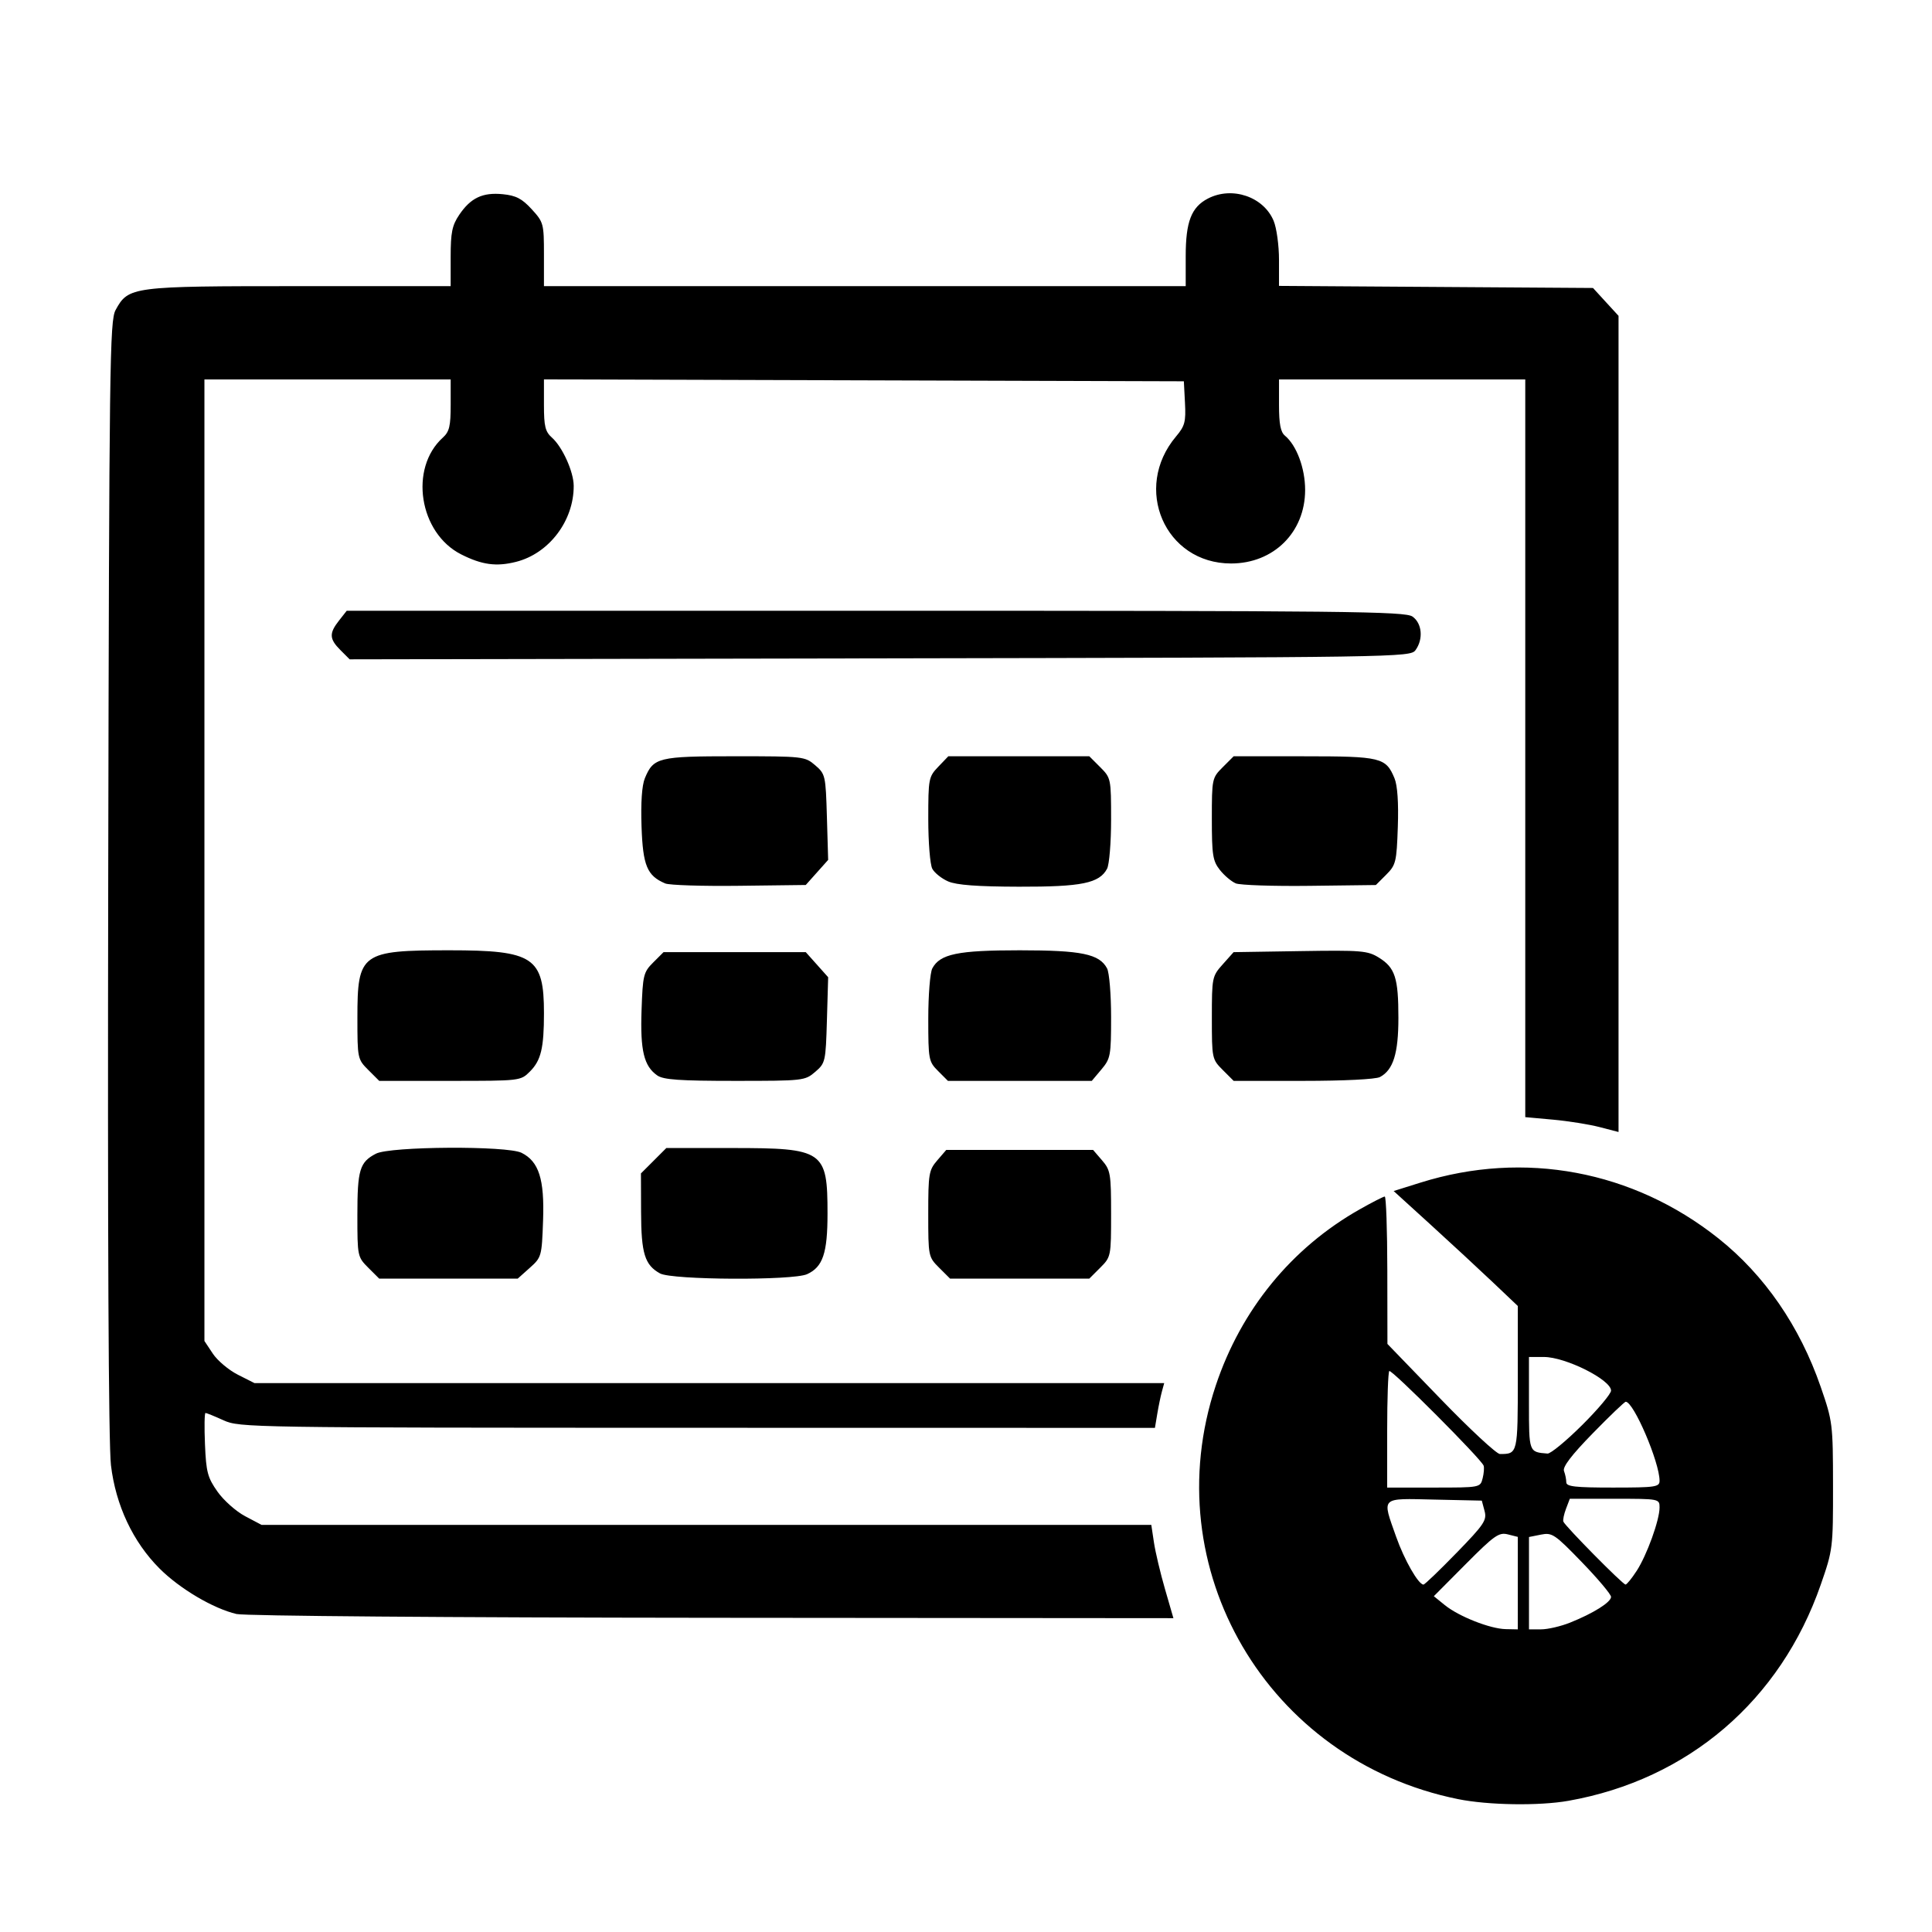
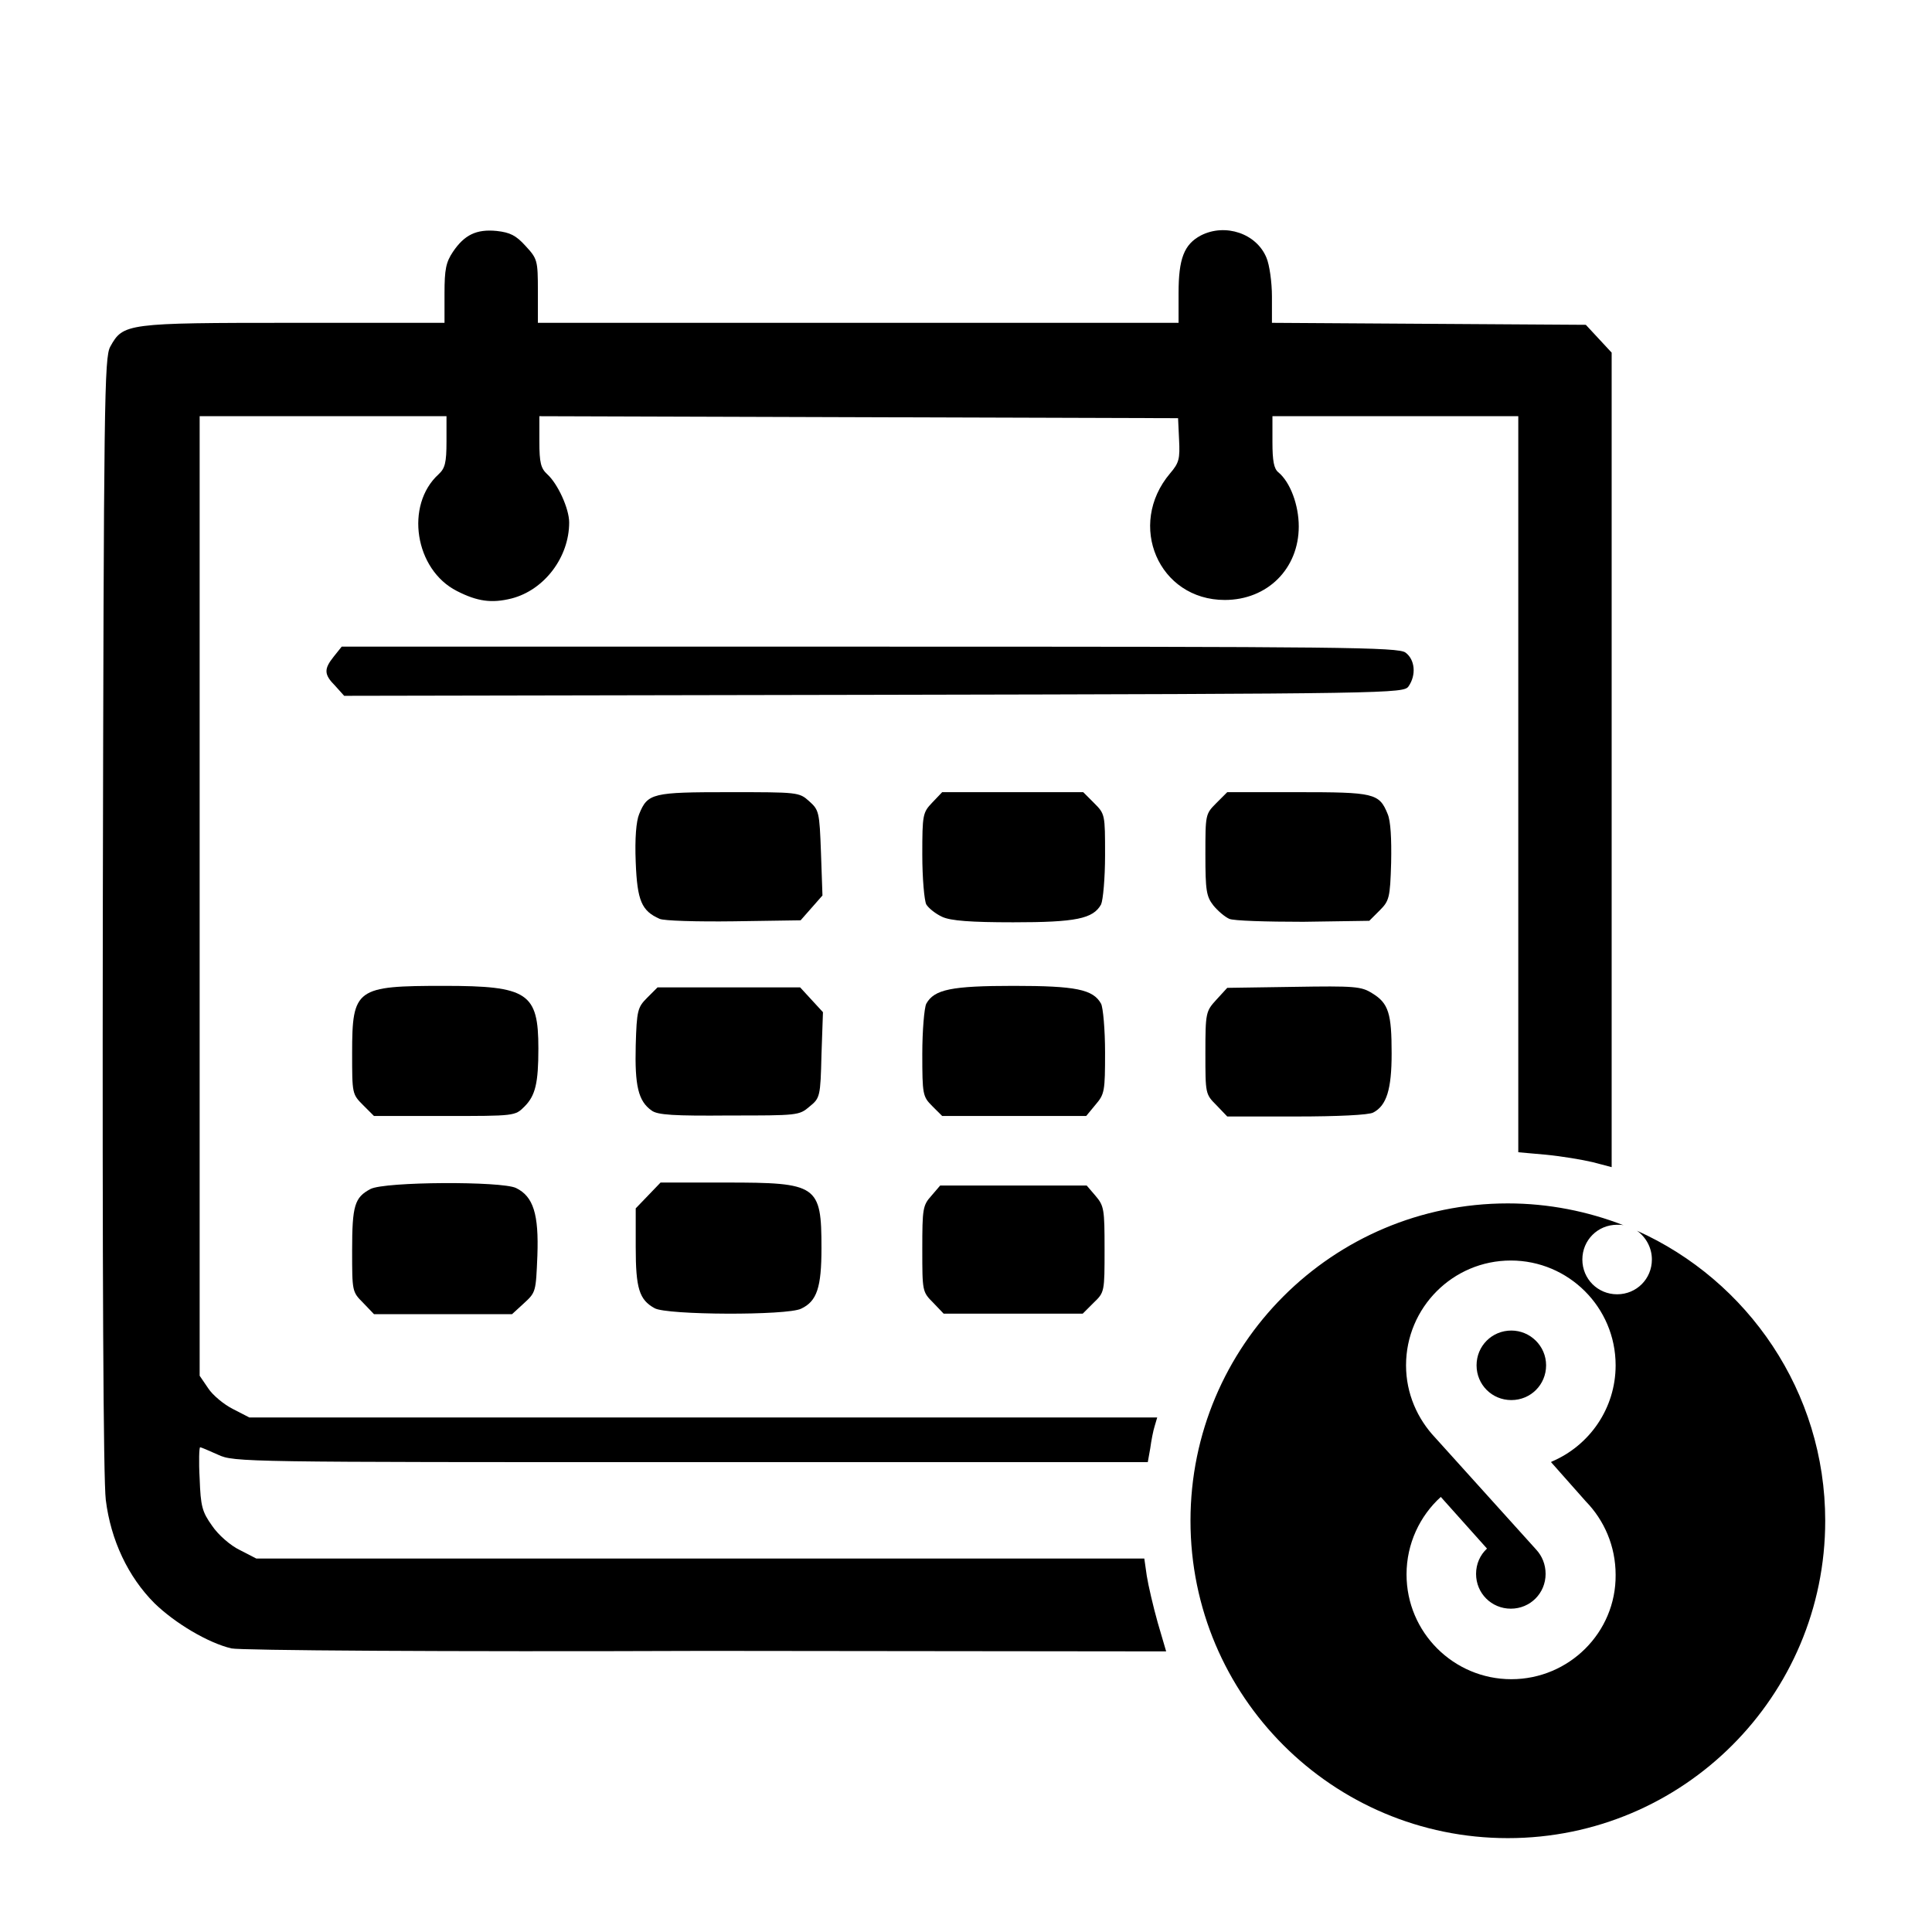
- <svg xmlns="http://www.w3.org/2000/svg" width="137mm" height="137mm" viewBox="0 0 137 137" version="1.1" id="svg875">
-   <defs id="defs869" />
-   <g id="layer1" transform="translate(0,-160)">
-     <path style="fill:#000000;stroke-width:0.265" d="m 103.395,287.578 c -13.527,-2.735 -21.51,-16.361 -17.183,-29.332 1.792,-5.373 5.368,-9.751 10.197,-12.485 0.887,-0.502 1.691,-0.913 1.786,-0.913 0.095,0 0.177,2.351 0.181,5.226 l 0.008,5.226 3.773,3.903 c 2.075,2.146 3.967,3.903 4.204,3.903 1.265,0 1.268,-0.015 1.268,-5.409 v -5.088 l -1.788,-1.697 c -0.984,-0.933 -2.965,-2.768 -4.402,-4.076 l -2.614,-2.379 1.911,-0.599 c 7.348,-2.301 15.073,-0.853 21.122,3.96 3.265,2.598 5.766,6.229 7.25,10.525 0.847,2.453 0.868,2.622 0.873,7.011 0.005,4.411 -0.011,4.546 -0.868,7.011 -2.856,8.219 -9.402,13.828 -17.894,15.332 -2.076,0.368 -5.686,0.313 -7.823,-0.119 z m 4.233,-15.317 v -3.279 l -0.709,-0.178 c -0.631,-0.158 -0.959,0.073 -2.977,2.103 l -2.268,2.281 0.777,0.63 c 0.997,0.808 3.21,1.682 4.316,1.705 l 0.86,0.017 z m 3.704,2.802 c 1.653,-0.661 2.907,-1.448 2.909,-1.827 7.9e-4,-0.175 -0.926,-1.279 -2.061,-2.452 -1.928,-1.994 -2.117,-2.122 -2.91,-1.963 l -0.848,0.17 v 3.274 3.274 l 0.86,-2.1e-4 c 0.473,-1.2e-4 1.396,-0.214 2.051,-0.476 z m -8.049,-4.946 c 1.968,-2.026 2.164,-2.319 1.988,-2.977 l -0.195,-0.729 -3.355,-0.074 c -3.883,-0.086 -3.732,-0.232 -2.721,2.633 0.582,1.648 1.58,3.394 1.941,3.394 0.087,0 1.14,-1.011 2.341,-2.248 z m 12.772,1.28 c 0.728,-1.123 1.626,-3.608 1.626,-4.498 0,-0.616 -0.021,-0.62 -3.182,-0.62 h -3.182 l -0.267,0.702 c -0.147,0.386 -0.233,0.797 -0.192,0.914 0.109,0.309 4.217,4.47 4.41,4.467 0.09,-0.002 0.443,-0.436 0.785,-0.964 z m -10.921,-6.562 c 0.09,-0.358 0.122,-0.765 0.071,-0.905 -0.171,-0.473 -6.539,-6.859 -6.69,-6.708 -0.082,0.082 -0.149,1.975 -0.149,4.206 v 4.057 h 3.302 c 3.286,0 3.303,-0.003 3.465,-0.65 z m 12.547,0.169 c 0,-1.315 -1.836,-5.604 -2.399,-5.604 -0.084,0 -1.14,1.011 -2.346,2.247 -1.51,1.547 -2.143,2.378 -2.031,2.667 0.089,0.232 0.162,0.59 0.162,0.796 0,0.304 0.629,0.375 3.307,0.375 3.021,0 3.307,-0.042 3.307,-0.481 z m -5.496,-3.944 c 1.131,-1.124 2.056,-2.227 2.056,-2.45 0,-0.769 -3.225,-2.385 -4.761,-2.385 h -1.06 v 3.288 c 0,3.483 -0.01,3.456 1.317,3.561 0.215,0.017 1.316,-0.889 2.447,-2.014 z m -95.411,13.392 c -1.651,-0.388 -4.024,-1.79 -5.461,-3.227 -1.884,-1.884 -3.106,-4.483 -3.445,-7.326 -0.173,-1.451 -0.242,-16.231 -0.194,-41.672 0.069,-36.576 0.106,-39.482 0.525,-40.247 0.91,-1.662 1.121,-1.689 13.016,-1.689 h 10.742 v -2.078 c 0,-1.724 0.103,-2.23 0.603,-2.973 0.814,-1.208 1.662,-1.611 3.092,-1.469 0.938,0.093 1.361,0.313 2.051,1.065 0.84,0.917 0.869,1.023 0.869,3.201 v 2.253 h 22.754 22.754 v -2.13 c 0,-2.44 0.4,-3.474 1.579,-4.083 1.713,-0.886 3.94,-0.13 4.655,1.58 0.21,0.501 0.381,1.745 0.381,2.764 v 1.852 l 11.133,0.074 11.133,0.074 0.905,0.988 0.906,0.988 v 28.937 28.937 l -1.346,-0.349 c -0.74,-0.192 -2.229,-0.429 -3.307,-0.527 l -1.961,-0.178 V 213.062 186.905 h -8.731 -8.731 v 1.82 c 0,1.332 0.111,1.912 0.416,2.165 0.831,0.69 1.436,2.312 1.436,3.853 0,3.001 -2.235,5.217 -5.258,5.214 -4.684,-0.004 -6.991,-5.335 -3.897,-9.005 0.627,-0.743 0.705,-1.038 0.635,-2.381 l -0.08,-1.533 -22.688,-0.068 -22.688,-0.068 v 1.813 c 0,1.519 0.092,1.894 0.567,2.317 0.744,0.662 1.537,2.417 1.543,3.414 0.013,2.482 -1.748,4.806 -4.092,5.396 -1.399,0.352 -2.419,0.213 -3.889,-0.531 -2.983,-1.51 -3.704,-6.104 -1.299,-8.28 0.462,-0.418 0.556,-0.81 0.556,-2.314 v -1.811 h -8.731 -8.731 v 34.092 34.092 l 0.597,0.899 c 0.329,0.494 1.128,1.167 1.776,1.494 l 1.178,0.595 h 32.254 32.254 l -0.163,0.595 c -0.09,0.327 -0.238,1.042 -0.329,1.587 l -0.166,0.992 -32.444,-0.006 c -31.752,-0.006 -32.468,-0.017 -33.597,-0.529 -0.634,-0.288 -1.212,-0.523 -1.284,-0.523 -0.072,0 -0.089,1.002 -0.037,2.226 0.082,1.967 0.186,2.358 0.887,3.353 0.437,0.62 1.318,1.404 1.96,1.742 l 1.166,0.616 h 31.546 31.546 l 0.187,1.245 c 0.103,0.684 0.455,2.173 0.784,3.307 l 0.597,2.063 -32.702,-0.027 c -18.649,-0.015 -33.144,-0.13 -33.73,-0.268 z m 9.341,-24.556 c -0.762,-0.762 -0.773,-0.816 -0.773,-3.722 0,-3.227 0.164,-3.769 1.318,-4.366 1.012,-0.523 9.301,-0.573 10.324,-0.061 1.229,0.614 1.629,1.868 1.526,4.786 -0.09,2.56 -0.109,2.626 -0.945,3.373 l -0.853,0.763 h -4.911 -4.911 z m 20.687,0.404 c -1.083,-0.6 -1.333,-1.411 -1.343,-4.354 l -0.009,-2.738 0.9,-0.9 0.9,-0.9 h 4.67 c 6.494,0 6.76,0.183 6.76,4.656 0,2.799 -0.331,3.78 -1.448,4.289 -1.008,0.459 -9.584,0.415 -10.429,-0.053 z m 19.794,-0.404 c -0.765,-0.765 -0.773,-0.805 -0.773,-3.822 0,-2.841 0.043,-3.099 0.639,-3.791 l 0.639,-0.742 h 5.205 5.205 l 0.639,0.742 c 0.595,0.692 0.639,0.95 0.639,3.791 0,3.016 -0.008,3.056 -0.773,3.822 l -0.773,0.773 h -4.936 -4.936 z M 26.117,235.873 c -0.762,-0.762 -0.773,-0.817 -0.773,-3.713 0,-4.575 0.271,-4.774 6.53,-4.774 5.966,0 6.699,0.488 6.699,4.456 0,2.479 -0.21,3.355 -0.994,4.139 -0.664,0.664 -0.676,0.665 -5.677,0.665 h -5.011 z m 20.489,0.387 c -0.947,-0.663 -1.211,-1.76 -1.113,-4.619 0.086,-2.493 0.137,-2.702 0.825,-3.39 l 0.734,-0.733 h 5.043 5.043 l 0.794,0.889 0.794,0.889 -0.088,3.037 c -0.086,2.952 -0.109,3.055 -0.831,3.675 -0.727,0.625 -0.842,0.638 -5.696,0.638 -3.915,0 -5.069,-0.081 -5.505,-0.386 z m 19.917,-0.311 c -0.672,-0.672 -0.698,-0.807 -0.698,-3.722 0,-1.663 0.129,-3.264 0.286,-3.558 0.547,-1.023 1.805,-1.283 6.196,-1.283 4.391,0 5.649,0.261 6.196,1.283 0.157,0.294 0.286,1.843 0.286,3.442 0,2.742 -0.039,2.954 -0.685,3.722 l -0.685,0.814 h -5.1 -5.1 z m 20.184,-0.076 c -0.762,-0.762 -0.773,-0.818 -0.773,-3.7 0,-2.859 0.018,-2.947 0.771,-3.791 l 0.771,-0.864 4.719,-0.074 c 4.356,-0.069 4.785,-0.033 5.585,0.463 1.148,0.712 1.382,1.436 1.382,4.272 0,2.522 -0.364,3.69 -1.308,4.195 -0.297,0.159 -2.565,0.272 -5.442,0.272 H 87.48 Z M 47.171,222.646 c -1.287,-0.547 -1.583,-1.259 -1.679,-4.035 -0.059,-1.689 0.026,-2.918 0.235,-3.423 0.611,-1.476 0.958,-1.561 6.383,-1.561 4.853,0 4.968,0.013 5.696,0.638 0.721,0.62 0.745,0.724 0.831,3.675 l 0.088,3.037 -0.794,0.889 -0.794,0.889 -4.719,0.058 c -2.595,0.032 -4.957,-0.043 -5.248,-0.167 z m 20.063,-0.144 c -0.461,-0.201 -0.968,-0.605 -1.124,-0.898 -0.157,-0.293 -0.285,-1.874 -0.285,-3.513 0,-2.873 0.025,-3.006 0.711,-3.722 l 0.711,-0.742 h 4.998 4.998 l 0.773,0.773 c 0.762,0.762 0.773,0.816 0.773,3.722 0,1.621 -0.129,3.189 -0.286,3.482 -0.551,1.03 -1.799,1.284 -6.254,1.273 -2.948,-0.007 -4.422,-0.118 -5.015,-0.375 z m 20.389,0.135 c -0.307,-0.129 -0.813,-0.558 -1.124,-0.953 -0.5,-0.635 -0.566,-1.057 -0.566,-3.614 0,-2.847 0.013,-2.908 0.773,-3.668 l 0.773,-0.773 h 4.989 c 5.463,0 5.806,0.084 6.418,1.561 0.21,0.506 0.294,1.738 0.235,3.445 -0.086,2.492 -0.137,2.702 -0.824,3.39 l -0.733,0.733 -4.691,0.058 c -2.58,0.032 -4.942,-0.048 -5.25,-0.176 z M 24.143,206.102 c -0.795,-0.795 -0.815,-1.192 -0.104,-2.096 l 0.548,-0.697 h 37.493 c 33.506,0 37.555,0.044 38.081,0.412 0.681,0.477 0.781,1.604 0.213,2.382 -0.368,0.504 -1.102,0.515 -37.977,0.582 l -37.602,0.069 z" id="path1442" />
+ <svg xmlns="http://www.w3.org/2000/svg" version="1.1" id="svg875" x="0px" y="0px" viewBox="0 0 389 389" style="enable-background:new 0 0 389 389;" xml:space="preserve">
+   <g>
+     <path d="M230.9,317.3l-0.5-3.5H141H51.6l-3.3-1.7c-1.9-0.9-4.4-3.1-5.6-4.9c-2-2.8-2.3-3.9-2.5-9.5c-0.2-3.5-0.1-6.3,0.1-6.3   s1.8,0.7,3.6,1.5c3.2,1.5,5.2,1.5,95.2,1.5h92l0.5-2.8c0.2-1.5,0.6-3.6,0.9-4.5l0.5-1.7h-91.4H50.2l-3.3-1.7   c-1.8-0.9-4.1-2.8-5-4.2l-1.7-2.5v-96.6V83.8h24.7h25v5.1c0,4.3-0.3,5.4-1.6,6.6c-6.8,6.2-4.8,19.2,3.7,23.5c4.1,2.1,7,2.5,11,1.5   c6.6-1.7,11.6-8.3,11.6-15.3c0-2.8-2.3-7.8-4.4-9.7c-1.3-1.2-1.6-2.3-1.6-6.6v-5.1l64.3,0.2l64.3,0.2l0.2,4.3   c0.2,3.9,0,4.7-1.8,6.8c-8.8,10.4-2.3,25.5,11,25.5c8.6,0,14.9-6.3,14.9-14.8c0-4.3-1.7-8.9-4.1-10.9c-0.9-0.7-1.2-2.3-1.2-6.1   v-5.2H281h24.7v74.1V232l5.6,0.5c3.1,0.3,7.3,1,9.4,1.5l3.8,1v-82V71l-2.6-2.8l-2.6-2.8l-31.6-0.2L256.1,65v-5.3   c0-2.9-0.5-6.4-1.1-7.8c-2-4.9-8.3-7-13.2-4.5c-3.4,1.8-4.5,4.7-4.5,11.6v6h-64.5h-64.5v-6.4c0-6.2-0.1-6.5-2.5-9.1   c-1.9-2.1-3.1-2.7-5.8-3c-4.1-0.4-6.5,0.8-8.8,4.2c-1.4,2.1-1.7,3.5-1.7,8.4V65H59.1c-33.7,0-34.3,0.1-36.9,4.8   C21,72,20.9,80.2,20.7,183.9c-0.1,72.1,0.1,114,0.6,118.1c1,8.1,4.5,15.5,9.8,20.8c4.1,4,10.8,8,15.5,9.1   c1.7,0.4,42.8,0.7,95.5,0.5l92.7,0.1l-1.7-5.8C232.2,323.5,231.2,319.2,230.9,317.3z" />
+     <path d="M74.6,239.4c-3.2,1.7-3.7,3.3-3.7,12.4c0,8.2,0,8.3,2.2,10.5l2.2,2.3h13.9h13.9l2.4-2.2c2.4-2.2,2.4-2.3,2.7-9.6l0,0   c0.3-8.3-0.8-11.9-4.3-13.6C101,237.8,77.5,237.9,74.6,239.4z" />
+     <path d="M146.2,238.1H133l-2.5,2.6l-2.5,2.6v7.8c0,8.3,0.7,10.6,3.8,12.3c2.4,1.4,26.7,1.5,29.5,0.1c3.2-1.5,4.1-4.3,4.1-12.2   C165.4,238.6,164.6,238.1,146.2,238.1z" />
+     <path d="M218.8,238.7h-14.7h-14.8l-1.8,2.1c-1.7,1.9-1.8,2.6-1.8,10.7c0,8.5,0,8.6,2.2,10.8l2.1,2.2h14h14l2.2-2.2   c2.2-2.1,2.2-2.2,2.2-10.8c0-8-0.1-8.7-1.8-10.7L218.8,238.7z" />
+     <path d="M89.4,198.5c-17.7,0-18.5,0.5-18.5,13.5c0,8.2,0,8.3,2.2,10.5l2.2,2.2h14.2c14.2,0,14.2,0,16.1-1.9   c2.2-2.2,2.8-4.7,2.8-11.7C108.4,199.9,106.3,198.5,89.4,198.5z" />
+     <path d="M165.7,203.8l-2.3-2.5l-2.3-2.5h-14.3h-14.4l-2.1,2.1c-1.9,1.9-2.1,2.5-2.3,9.6c-0.2,8.1,0.5,11.2,3.2,13.1   c1.2,0.9,4.5,1.1,15.7,1h0c13.7,0,14,0,16.1-1.8c2.1-1.7,2.2-2,2.4-10.4L165.7,203.8z" />
+     <path d="M221.7,202.1c-1.6-2.9-5.1-3.6-17.6-3.6s-16,0.7-17.6,3.6c-0.4,0.8-0.8,5.4-0.8,10.1c0,8.2,0.1,8.6,2,10.5l2,2h14.5h14.5   l1.9-2.3c1.8-2.1,1.9-2.7,1.9-10.5C222.5,207.3,222.1,202.9,221.7,202.1z" />
+     <path d="M244.9,222.5l2.2,2.3h14c8.1,0,14.6-0.3,15.4-0.8c2.7-1.4,3.7-4.7,3.7-11.9c0-8-0.6-10.1-3.9-12.1   c-2.2-1.4-3.5-1.5-15.8-1.3l-13.4,0.2l-2.2,2.4c-2.1,2.3-2.2,2.6-2.2,10.7C242.7,220.2,242.7,220.3,244.9,222.5z" />
+     <path d="M132.8,185c0.8,0.4,7.5,0.6,15,0.5l13.4-0.2l2.2-2.5l2.2-2.5l-0.3-8.6c-0.3-8.3-0.4-8.6-2.4-10.4s-2.3-1.8-16.1-1.8h0   c-15.4,0-16.4,0.2-18.1,4.4c-0.6,1.4-0.9,4.9-0.7,9.7C128.3,181.4,129.2,183.4,132.8,185z" />
+     <path d="M220.3,161.7l-2.2-2.2h-14.2h-14.2l-2,2.1c-1.9,2-2,2.4-2,10.5c0,4.7,0.4,9.2,0.8,10c0.5,0.8,1.9,1.9,3.2,2.5   c1.7,0.8,5.8,1.1,14.3,1.1c12.6,0,16.1-0.7,17.7-3.6c0.4-0.9,0.8-5.3,0.8-9.9C222.5,164,222.5,163.9,220.3,161.7z" />
+     <path d="M247.5,185c0.8,0.4,7.5,0.6,14.9,0.6l13.3-0.2l2.1-2.1c1.9-1.9,2.1-2.5,2.3-9.6c0.1-4.9-0.1-8.4-0.7-9.8   c-1.7-4.2-2.7-4.4-18.2-4.4h-14.1l-2.2,2.2c-2.2,2.2-2.2,2.3-2.2,10.4c0,7.2,0.2,8.4,1.6,10.2C245.2,183.4,246.6,184.6,247.5,185z" />
+     <path d="M283.6,138.2c1.6-2.3,1.3-5.4-0.6-6.8c-1.4-1.1-12.9-1.2-107.9-1.2H68.8l-1.6,2c-2,2.5-2,3.6,0.3,5.9l1.8,2l106.6-0.2   C280.5,139.7,282.6,139.6,283.6,138.2z" />
+     <path d="M329.6,247.8c1.8,1.3,3,3.4,3,5.8c0,3.9-3.1,7-7,7c-3.9,0-7-3.1-7-7c0-3.9,3.1-7,7-7c0.5,0,0.9,0,1.3,0.1   c-7.2-2.8-15.1-4.4-23.3-4.4c-35.3,0-63.9,28.6-63.9,63.9c0,35.3,28.6,63.9,63.9,63.9c35.3,0,63.9-28.6,63.9-63.9   C367.5,280.2,351.9,257.8,329.6,247.8z M304.3,338.1c-11.6,0-21.1-9.4-21.1-21.1c0-6.2,2.7-11.8,6.9-15.6l9.3,10.4   c-1.4,1.3-2.2,3.1-2.2,5.1c0,3.9,3.1,7,7,7c3.9,0,7-3.1,7-7c0-1.9-0.7-3.6-1.9-4.9L289,289.5c-3.6-3.8-5.9-8.9-5.9-14.6   c0-11.6,9.4-21.1,21.1-21.1c11.6,0,21.1,9.4,21.1,21.1c0,8.7-5.3,16.2-12.9,19.4l-0.1,0.1l7,7.9c3.7,3.8,6,9,6,14.8   C325.4,328.7,315.9,338.1,304.3,338.1z" />
+     <path d="M304.3,267.9c-3.9,0-7,3.1-7,7c0,3.9,3.1,7,7,7c3.9,0,7-3.1,7-7C311.3,271,308.1,267.9,304.3,267.9z" />
  </g>
</svg>
